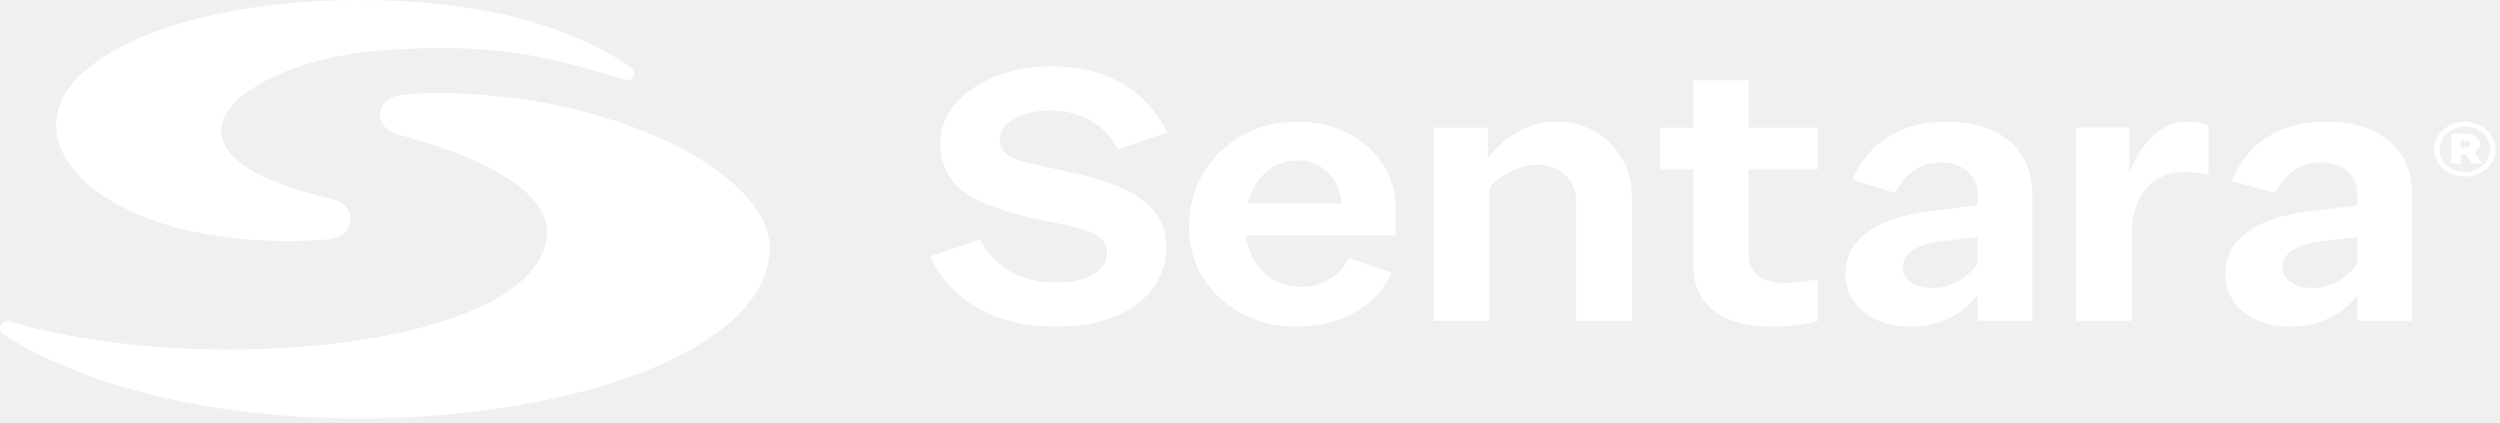
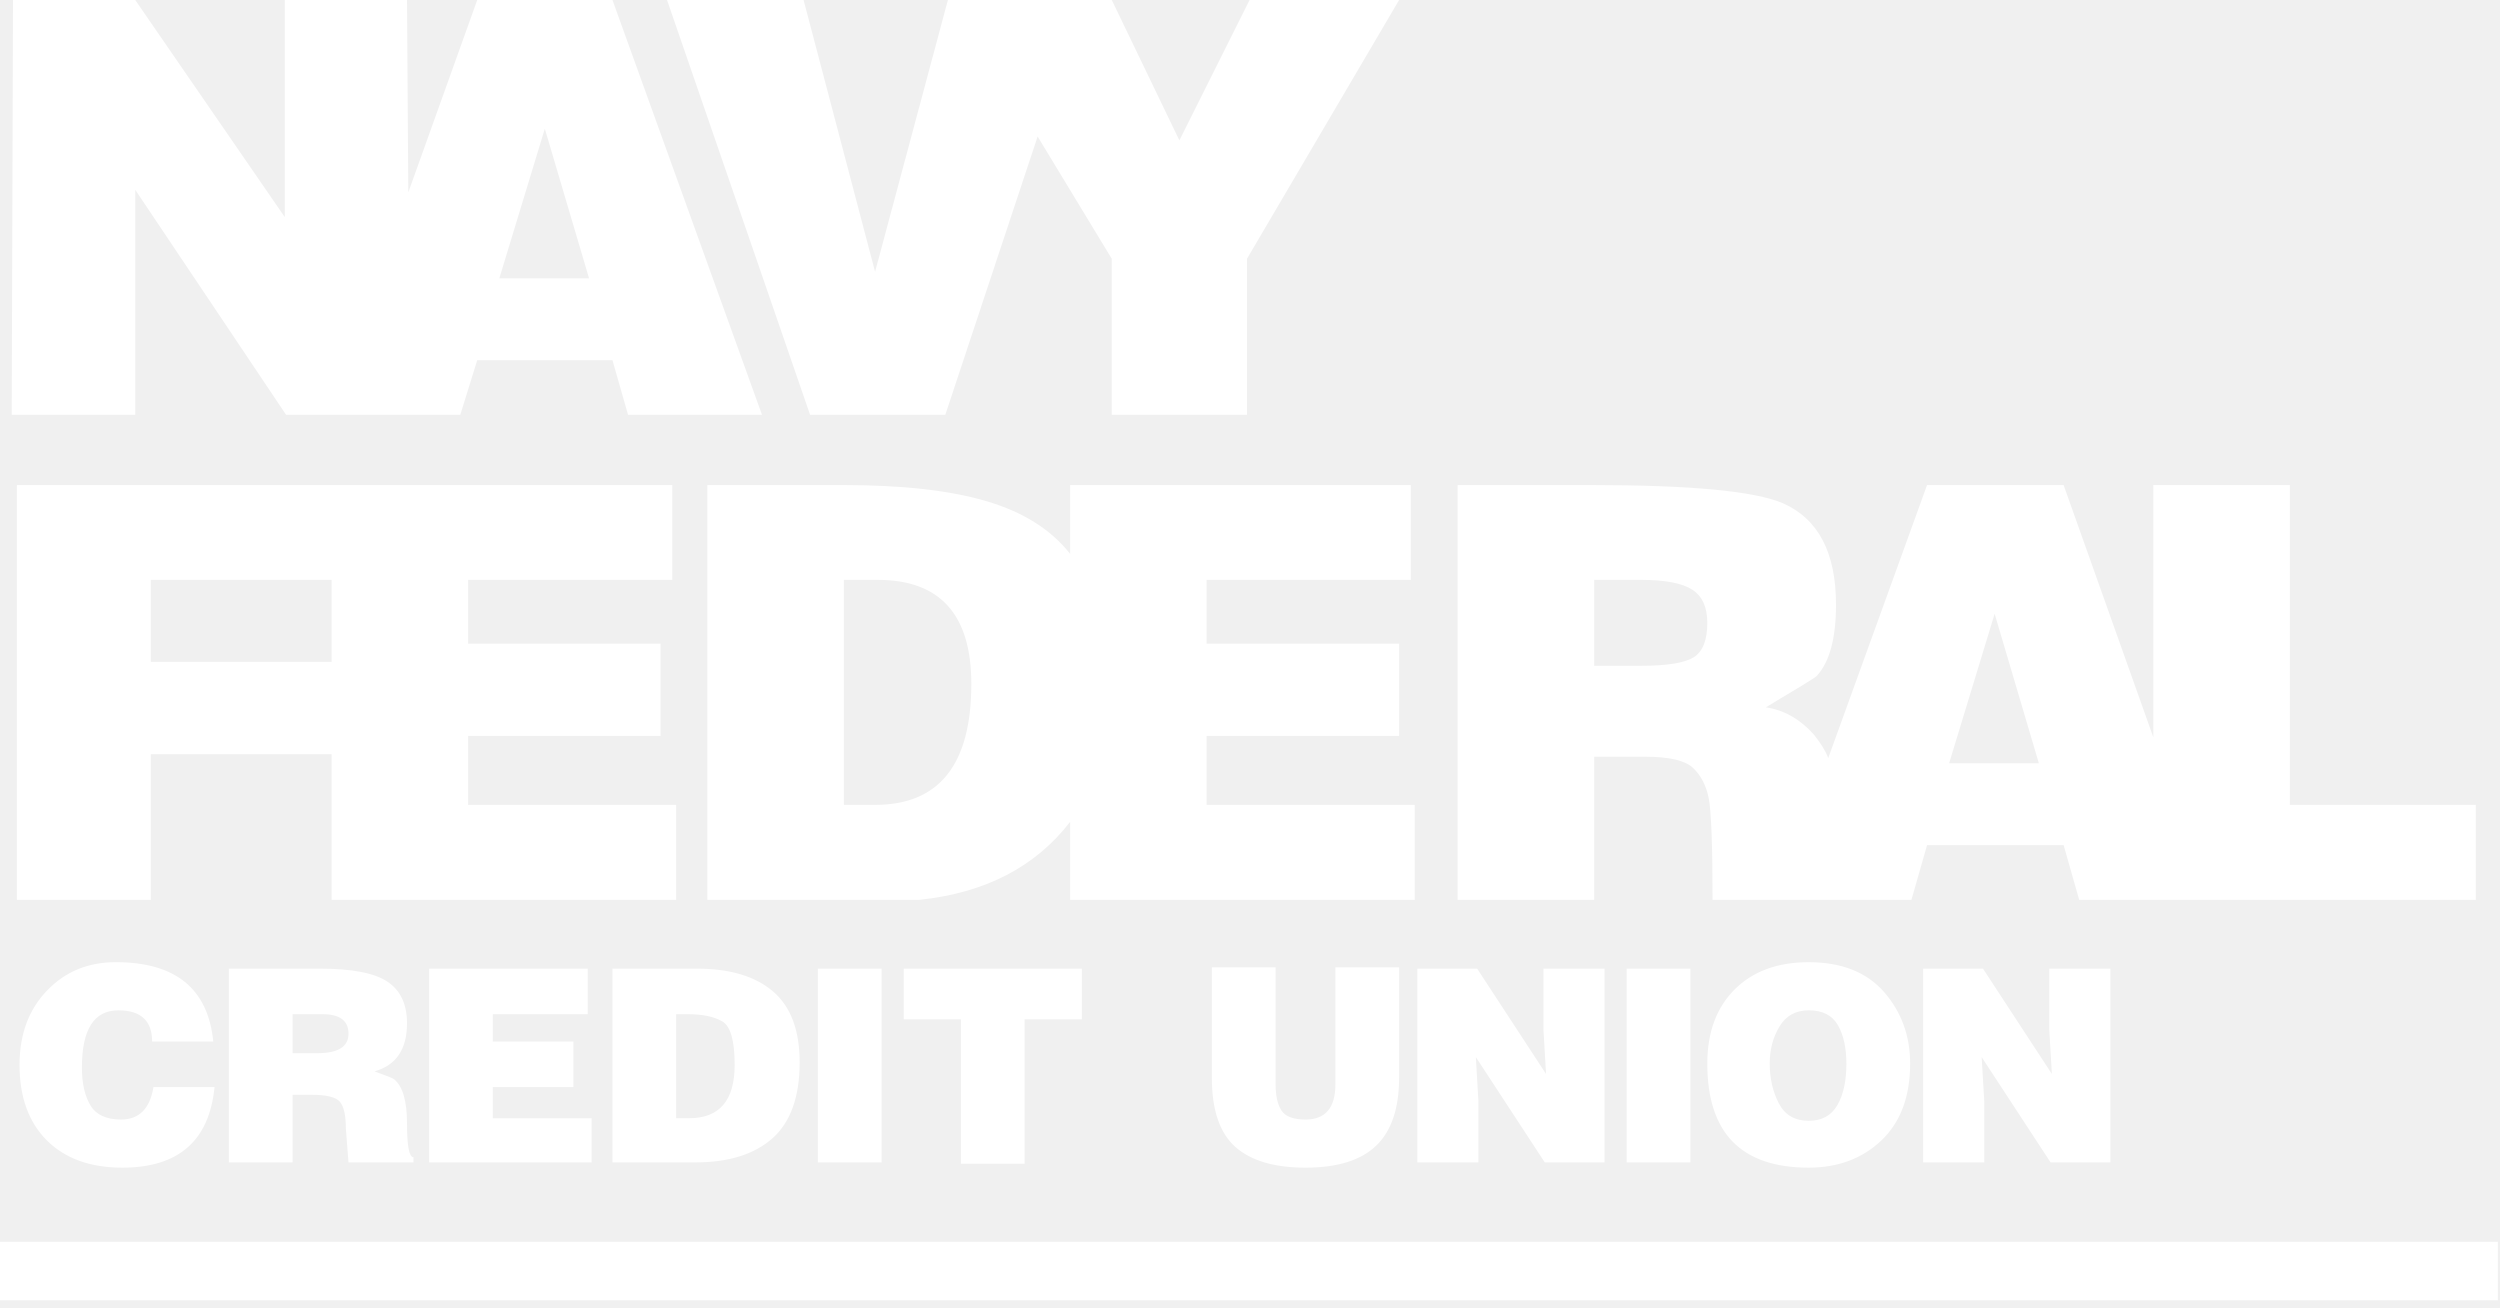
- <svg xmlns="http://www.w3.org/2000/svg" width="207" height="35" viewBox="0 0 207 35" fill="none">
-   <g clip-path="url(#clip0_2025_442)">
-     <path d="M27.517 19.753C26.603 19.911 24.441 20.013 22.42 19.935C11.415 19.573 4.914 15.077 4.658 10.626C4.312 4.598 15.648 0 29.666 0C39.449 0 47.129 1.988 52.248 5.594C52.828 6.005 52.438 6.813 51.68 6.582C45.167 4.595 40.725 3.493 31.451 4.185C20.08 5.032 10.66 12.572 27.414 16.457C29.685 16.984 29.433 19.414 27.517 19.753ZM33.117 11.177C40.856 13.254 45.292 16.11 45.286 19.151C45.264 28.451 17.738 31.549 0.83 26.631C0.128 26.428 -0.346 27.305 0.322 27.727C20.13 40.221 63.032 34.542 63.74 20.761C64.055 14.649 51.259 7.702 36.08 7.702C34.823 7.702 33.734 7.777 32.873 7.941C31.236 8.279 30.674 10.518 33.12 11.177H33.117Z" fill="white" />
-     <path d="M95.464 17.361C96.188 18.175 96.55 19.22 96.55 20.504C96.55 21.788 96.166 22.958 95.396 23.952C94.628 24.946 93.558 25.712 92.186 26.245C90.816 26.778 89.216 27.047 87.388 27.047C84.893 27.047 82.746 26.529 80.956 25.491C79.162 24.455 77.843 23.036 76.994 21.24L81.14 19.83C81.673 20.899 82.472 21.761 83.529 22.414C84.587 23.066 85.941 23.392 87.591 23.392C88.371 23.392 89.073 23.291 89.697 23.087C90.32 22.884 90.804 22.59 91.15 22.204C91.496 21.821 91.668 21.381 91.668 20.89C91.668 20.142 91.222 19.591 90.33 19.238C89.438 18.885 88.034 18.537 86.118 18.196C84.468 17.855 83.027 17.439 81.792 16.945C80.556 16.454 79.59 15.802 78.9 14.987C78.211 14.176 77.865 13.149 77.865 11.907C77.865 10.665 78.276 9.566 79.103 8.603C79.926 7.642 81.037 6.881 82.428 6.325C83.82 5.768 85.351 5.49 87.023 5.49C88.605 5.49 90.021 5.714 91.269 6.163C92.516 6.612 93.593 7.25 94.494 8.073C95.396 8.896 96.116 9.863 96.65 10.976L92.573 12.356C92.014 11.329 91.259 10.539 90.299 9.983C89.341 9.426 88.193 9.147 86.855 9.147C86.14 9.147 85.467 9.255 84.833 9.468C84.197 9.68 83.698 9.971 83.33 10.333C82.962 10.698 82.778 11.114 82.778 11.584C82.778 12.054 82.955 12.407 83.314 12.706C83.67 13.006 84.244 13.257 85.036 13.461C85.825 13.664 86.845 13.895 88.093 14.149C89.743 14.47 91.2 14.883 92.473 15.385C93.742 15.888 94.741 16.547 95.464 17.358V17.361ZM134.314 13.158C133.781 12.219 133.044 11.47 132.109 10.914C131.173 10.357 130.103 10.078 128.899 10.078C128.006 10.078 127.177 10.24 126.409 10.56C125.642 10.88 124.956 11.309 124.354 11.844C123.907 12.239 123.518 12.665 123.184 13.12V10.563H118.704V26.568H123.318V15.55C123.468 15.376 123.633 15.203 123.82 15.038C124.288 14.622 124.828 14.284 125.442 14.027C126.054 13.769 126.684 13.64 127.333 13.64C127.981 13.64 128.509 13.775 128.986 14.041C129.466 14.308 129.838 14.673 130.106 15.131C130.374 15.592 130.508 16.11 130.508 16.688V26.565H135.122V16.268C135.122 15.137 134.854 14.098 134.32 13.158H134.314ZM150.51 23.108C150.204 23.18 149.839 23.246 149.406 23.309C148.894 23.384 148.358 23.422 147.802 23.422C146.776 23.422 146.018 23.213 145.528 22.797C145.039 22.381 144.792 21.809 144.792 21.082V14.027H150.507V10.563H144.792V6.651H140.213V10.563H137.471V14.027H140.213V22.078C140.213 23.617 140.774 24.832 141.9 25.718C143.027 26.604 144.68 27.05 146.863 27.05C147.553 27.05 148.252 27.002 148.954 26.907C149.574 26.823 150.089 26.715 150.507 26.586V23.111L150.51 23.108ZM199.738 16.268V26.565H195.193V24.455C195.046 24.638 194.894 24.82 194.725 24.994C194.101 25.634 193.359 26.137 192.501 26.503C191.643 26.865 190.692 27.047 189.644 27.047C188.04 27.047 186.742 26.634 185.75 25.811C184.759 24.988 184.263 23.946 184.263 22.683C184.263 21.701 184.54 20.854 185.099 20.148C185.654 19.441 186.431 18.876 187.423 18.448C188.414 18.02 189.556 17.72 190.848 17.55L195.193 17.002V16.041C195.193 15.293 194.915 14.673 194.357 14.182C193.799 13.691 193.075 13.443 192.183 13.443C191.291 13.443 190.495 13.682 189.859 14.164C189.222 14.646 188.726 15.251 188.371 15.975L184.783 14.993C185.18 13.991 185.832 13.012 186.549 12.302C187.273 11.587 188.149 11.036 189.173 10.65C190.196 10.264 191.347 10.072 192.616 10.072C194.822 10.072 196.559 10.608 197.832 11.677C199.102 12.745 199.738 14.275 199.738 16.262V16.268ZM195.193 19.63L192.083 19.989C191.213 20.097 190.483 20.321 189.893 20.663C189.304 21.004 189.007 21.498 189.007 22.138C189.007 22.629 189.229 23.036 189.675 23.357C190.121 23.677 190.71 23.838 191.447 23.838C192.183 23.838 192.816 23.683 193.418 23.375C194.02 23.066 194.544 22.641 194.99 22.108C195.062 22.021 195.124 21.932 195.19 21.839V19.63H195.193ZM153.377 14.883C153.776 13.922 154.403 12.991 155.096 12.308C155.819 11.593 156.696 11.042 157.719 10.656C158.742 10.27 159.893 10.078 161.163 10.078C163.368 10.078 165.106 10.614 166.379 11.683C167.648 12.751 168.285 14.281 168.285 16.268V26.565H163.74V24.455C163.593 24.638 163.44 24.82 163.272 24.994C162.648 25.634 161.905 26.137 161.048 26.503C160.19 26.865 159.238 27.047 158.19 27.047C156.587 27.047 155.289 26.634 154.297 25.811C153.305 24.988 152.809 23.946 152.809 22.683C152.809 21.701 153.087 20.854 153.645 20.148C154.2 19.441 154.977 18.876 155.969 18.448C156.961 18.02 158.103 17.72 159.394 17.55L163.74 17.002V16.041C163.74 15.293 163.462 14.673 162.904 14.182C162.345 13.691 161.622 13.443 160.729 13.443C159.837 13.443 159.042 13.682 158.405 14.164C157.769 14.646 157.273 15.251 156.917 15.975L153.377 14.88M163.733 19.63L160.623 19.989C159.753 20.097 159.023 20.321 158.434 20.663C157.844 21.004 157.548 21.498 157.548 22.138C157.548 22.629 157.769 23.036 158.215 23.357C158.661 23.677 159.251 23.838 159.987 23.838C160.723 23.838 161.356 23.683 161.958 23.375C162.561 23.066 163.085 22.641 163.531 22.108C163.602 22.021 163.665 21.932 163.73 21.839V19.63H163.733ZM182.871 10.357C182.653 10.276 182.381 10.21 182.051 10.159C181.705 10.105 181.365 10.078 181.031 10.078C180.251 10.078 179.505 10.336 178.791 10.848C178.077 11.362 177.481 12.024 177.004 12.835C176.701 13.347 176.473 13.868 176.317 14.404V10.557H171.872V26.562H176.517V18.738C176.607 17.861 176.82 17.086 177.153 16.412C177.487 15.739 177.977 15.209 178.623 14.826C179.268 14.44 180.07 14.248 181.031 14.248C181.299 14.248 181.617 14.269 181.982 14.311C182.35 14.353 182.644 14.407 182.868 14.473V10.357H182.871ZM115.223 22.572C114.64 23.922 113.657 25.003 112.269 25.811C110.853 26.634 109.255 27.047 107.471 27.047C105.687 27.047 104.218 26.688 102.857 25.973C101.497 25.257 100.421 24.273 99.632 23.021C98.84 21.77 98.447 20.366 98.447 18.804C98.447 17.137 98.843 15.646 99.632 14.329C100.421 13.015 101.491 11.976 102.842 11.219C104.189 10.461 105.712 10.081 107.406 10.081C108.965 10.081 110.357 10.393 111.583 11.012C112.808 11.632 113.779 12.488 114.49 13.578C115.204 14.667 115.56 15.918 115.56 17.331V19.48H103.144C103.229 20.133 103.41 20.731 103.693 21.276C104.096 22.046 104.645 22.65 105.347 23.087C106.049 23.524 106.857 23.746 107.771 23.746C108.594 23.746 109.358 23.542 110.06 23.135C110.762 22.728 111.302 22.141 111.682 21.372L115.22 22.575L115.223 22.572ZM103.304 16.846H111.065C111.024 16.218 110.884 15.658 110.631 15.179C110.329 14.601 109.901 14.143 109.343 13.799C108.784 13.458 108.139 13.287 107.406 13.287C106.557 13.287 105.812 13.518 105.166 13.976C104.52 14.437 104.012 15.065 103.644 15.867C103.503 16.176 103.388 16.502 103.304 16.846ZM204.102 14.628C202.695 14.628 201.544 13.619 201.535 12.362C201.544 11.117 202.695 10.078 204.102 10.078C205.509 10.078 206.641 11.117 206.641 12.362C206.641 13.607 205.5 14.628 204.102 14.628ZM204.102 14.242C205.253 14.242 206.186 13.401 206.186 12.365C206.186 11.329 205.25 10.476 204.102 10.476C202.954 10.476 201.997 11.326 201.997 12.365C201.997 13.404 202.932 14.242 204.102 14.242ZM202.982 11.06H204.152C204.832 11.06 205.353 11.428 205.353 11.919C205.353 12.204 205.175 12.449 204.901 12.608L205.5 13.542H204.623L204.221 12.805H203.75V13.542H202.982V11.06ZM203.75 11.656V12.222H204.143C204.38 12.222 204.554 12.09 204.554 11.928C204.554 11.778 204.377 11.656 204.152 11.656H203.75Z" fill="white" />
-   </g>
-   <defs>
-     <clipPath id="clip0_2025_442">
-       <rect width="206.641" height="34.65" fill="white" />
-     </clipPath>
-   </defs>
+ <svg xmlns="http://www.w3.org/2000/svg" width="153" height="80" viewBox="0 0 153 80" fill="none">
+   <path d="M19.736 62.069C20.797 62.069 21.328 62.464 21.328 63.264C21.328 64.056 20.691 64.456 19.418 64.456H17.906V62.069H19.736ZM152.87 79.576V75.998H0V79.576H152.87ZM7.083 58.885C5.383 58.885 3.976 59.469 2.865 60.636C1.749 61.803 1.195 63.314 1.195 65.174C1.195 67.131 1.75 68.673 2.865 69.79C3.976 70.897 5.516 71.461 7.481 71.461C10.928 71.461 12.81 69.81 13.13 66.527H9.391C9.179 67.853 8.513 68.516 7.402 68.516C6.498 68.516 5.875 68.219 5.529 67.641C5.183 67.052 5.013 66.287 5.013 65.332C5.013 62.999 5.754 61.833 7.242 61.833C8.621 61.833 9.31 62.471 9.31 63.741H13.052C12.733 60.506 10.743 58.885 7.083 58.885ZM20.809 67.438C21.047 67.733 21.167 68.277 21.167 69.069L21.327 71.138H25.306V70.822C25.039 70.822 24.909 70.129 24.909 68.752C24.909 67.372 24.641 66.469 24.113 66.047C24.059 65.993 23.661 65.835 22.919 65.568C24.244 65.197 24.909 64.213 24.909 62.627C24.909 61.46 24.511 60.611 23.715 60.081C22.92 59.547 21.539 59.281 19.577 59.281H14.007V71.138H17.906V67.002H19.099C19.998 67.002 20.569 67.148 20.809 67.438ZM36.207 68.436H30.16V66.527H35.094V63.74H30.16V62.069H35.97V59.282H26.261V71.139H36.207V68.436ZM47.269 69.67C48.381 68.682 48.939 67.131 48.939 65.015C48.939 63.049 48.395 61.605 47.309 60.675C46.221 59.745 44.669 59.281 42.655 59.281H37.483V71.138H42.573C44.59 71.138 46.154 70.65 47.269 69.67ZM53.954 59.281H50.054V71.138H53.954V59.281ZM58.808 62.385V71.221H62.707V62.385H66.209V59.281H55.307V62.385H58.808ZM75.597 70.186C76.551 71.035 77.983 71.461 79.897 71.461C81.858 71.461 83.303 71.006 84.232 70.106C85.161 69.202 85.625 67.823 85.625 65.965V59.202H81.726V66.365C81.726 67.798 81.115 68.516 79.898 68.516C79.154 68.516 78.661 68.328 78.424 67.962C78.185 67.587 78.067 67.053 78.067 66.365V59.202H74.166V65.965C74.166 67.93 74.644 69.335 75.597 70.186ZM86.74 59.281V71.138H90.479V67.398L90.322 64.694L94.539 71.138H98.199V59.281H94.46V63.028L94.618 65.727L90.402 59.281H86.74ZM103.451 59.281H99.552V71.138H103.451V59.281ZM106.158 60.556C105.042 61.673 104.487 63.186 104.487 65.094C104.487 69.335 106.555 71.461 110.695 71.461C112.497 71.461 113.981 70.897 115.147 69.79C116.314 68.673 116.9 67.111 116.9 65.094C116.9 63.394 116.371 61.942 115.309 60.715C114.246 59.501 112.709 58.886 110.696 58.886C108.783 58.885 107.268 59.446 106.158 60.556ZM117.696 59.281V71.138H121.437V67.398L121.277 64.694L125.495 71.138H129.155V59.281H125.416V63.028L125.575 65.727L121.359 59.281H117.696ZM46.634 25.385L37.483 0H29.206L24.988 11.774L24.909 0H17.428V13.286L8.277 0H0.796L0.717 25.385H8.277V11.616L17.507 25.385H28.17L29.206 22.045H37.483L38.436 25.385H46.634ZM53.555 16.632L49.179 0.001H40.823L49.577 25.386H57.853L63.503 8.354L68.04 15.837V25.386H76.316V15.836L85.625 0H76.474L72.178 8.591L68.04 0H58.012L53.555 16.632ZM1.034 55.071H9.231V46.155H20.293V55.071H41.38V49.259H28.648V45.038H40.426V39.392H28.648V35.489H41.143V29.686H1.034V55.071ZM43.29 29.686V55.071H56.262C60.293 54.646 63.369 53.053 65.492 50.296V55.071H86.582V49.259H73.846V45.038H85.625V39.392H73.846V35.489H86.342V29.686H65.492V33.897C64.326 32.414 62.628 31.342 60.399 30.68C58.17 30.018 55.254 29.686 51.647 29.686H43.29ZM117.935 29.686L111.889 46.391C111.728 45.966 111.435 45.492 111.011 44.958C110.162 44.008 109.179 43.451 108.068 43.288C110.029 42.122 111.062 41.488 111.172 41.38C111.967 40.529 112.364 39.076 112.364 37.001C112.364 33.817 111.278 31.751 109.103 30.793C107.352 30.05 103.451 29.686 97.405 29.686H89.207V55.071H97.564V46.312H100.668C102.151 46.312 103.134 46.539 103.611 46.994C104.088 47.439 104.408 48.052 104.568 48.823C104.725 49.593 104.808 51.669 104.808 55.07H116.979L117.937 51.723H126.294L127.246 55.07H151.52V49.258H140.138V29.686H131.783V45.121L126.293 29.686H117.935ZM9.231 40.505V35.488H20.293V40.505H9.231ZM112.484 62.748C112.827 63.355 112.999 64.136 112.999 65.094C112.999 66.152 112.815 67.002 112.444 67.64C112.072 68.277 111.491 68.593 110.694 68.593C109.844 68.593 109.234 68.237 108.862 67.521C108.492 66.805 108.307 65.994 108.307 65.094C108.307 64.243 108.503 63.488 108.902 62.826C109.299 62.163 109.898 61.832 110.694 61.832C111.542 61.831 112.137 62.137 112.484 62.748ZM53.716 35.488C57.535 35.488 59.445 37.613 59.445 41.853C59.445 46.791 57.481 49.258 53.555 49.258H51.646V35.488H53.716ZM42.096 62.069C42.998 62.069 43.7 62.217 44.204 62.509C44.709 62.799 44.961 63.69 44.961 65.173C44.961 67.346 44.032 68.435 42.175 68.435H41.38V62.069H42.096ZM100.428 35.488C101.91 35.488 102.96 35.691 103.569 36.09C104.18 36.485 104.487 37.163 104.487 38.116C104.487 39.179 104.207 39.881 103.653 40.227C103.092 40.573 102.022 40.746 100.429 40.746H97.563V35.487L100.428 35.488ZM122.072 37.564L124.778 46.712H119.286L122.072 37.564ZM33.343 7.878L36.05 17.033H30.559L33.343 7.878Z" fill-rule="evenodd" clip-rule="evenodd" fill="white" />
</svg>
